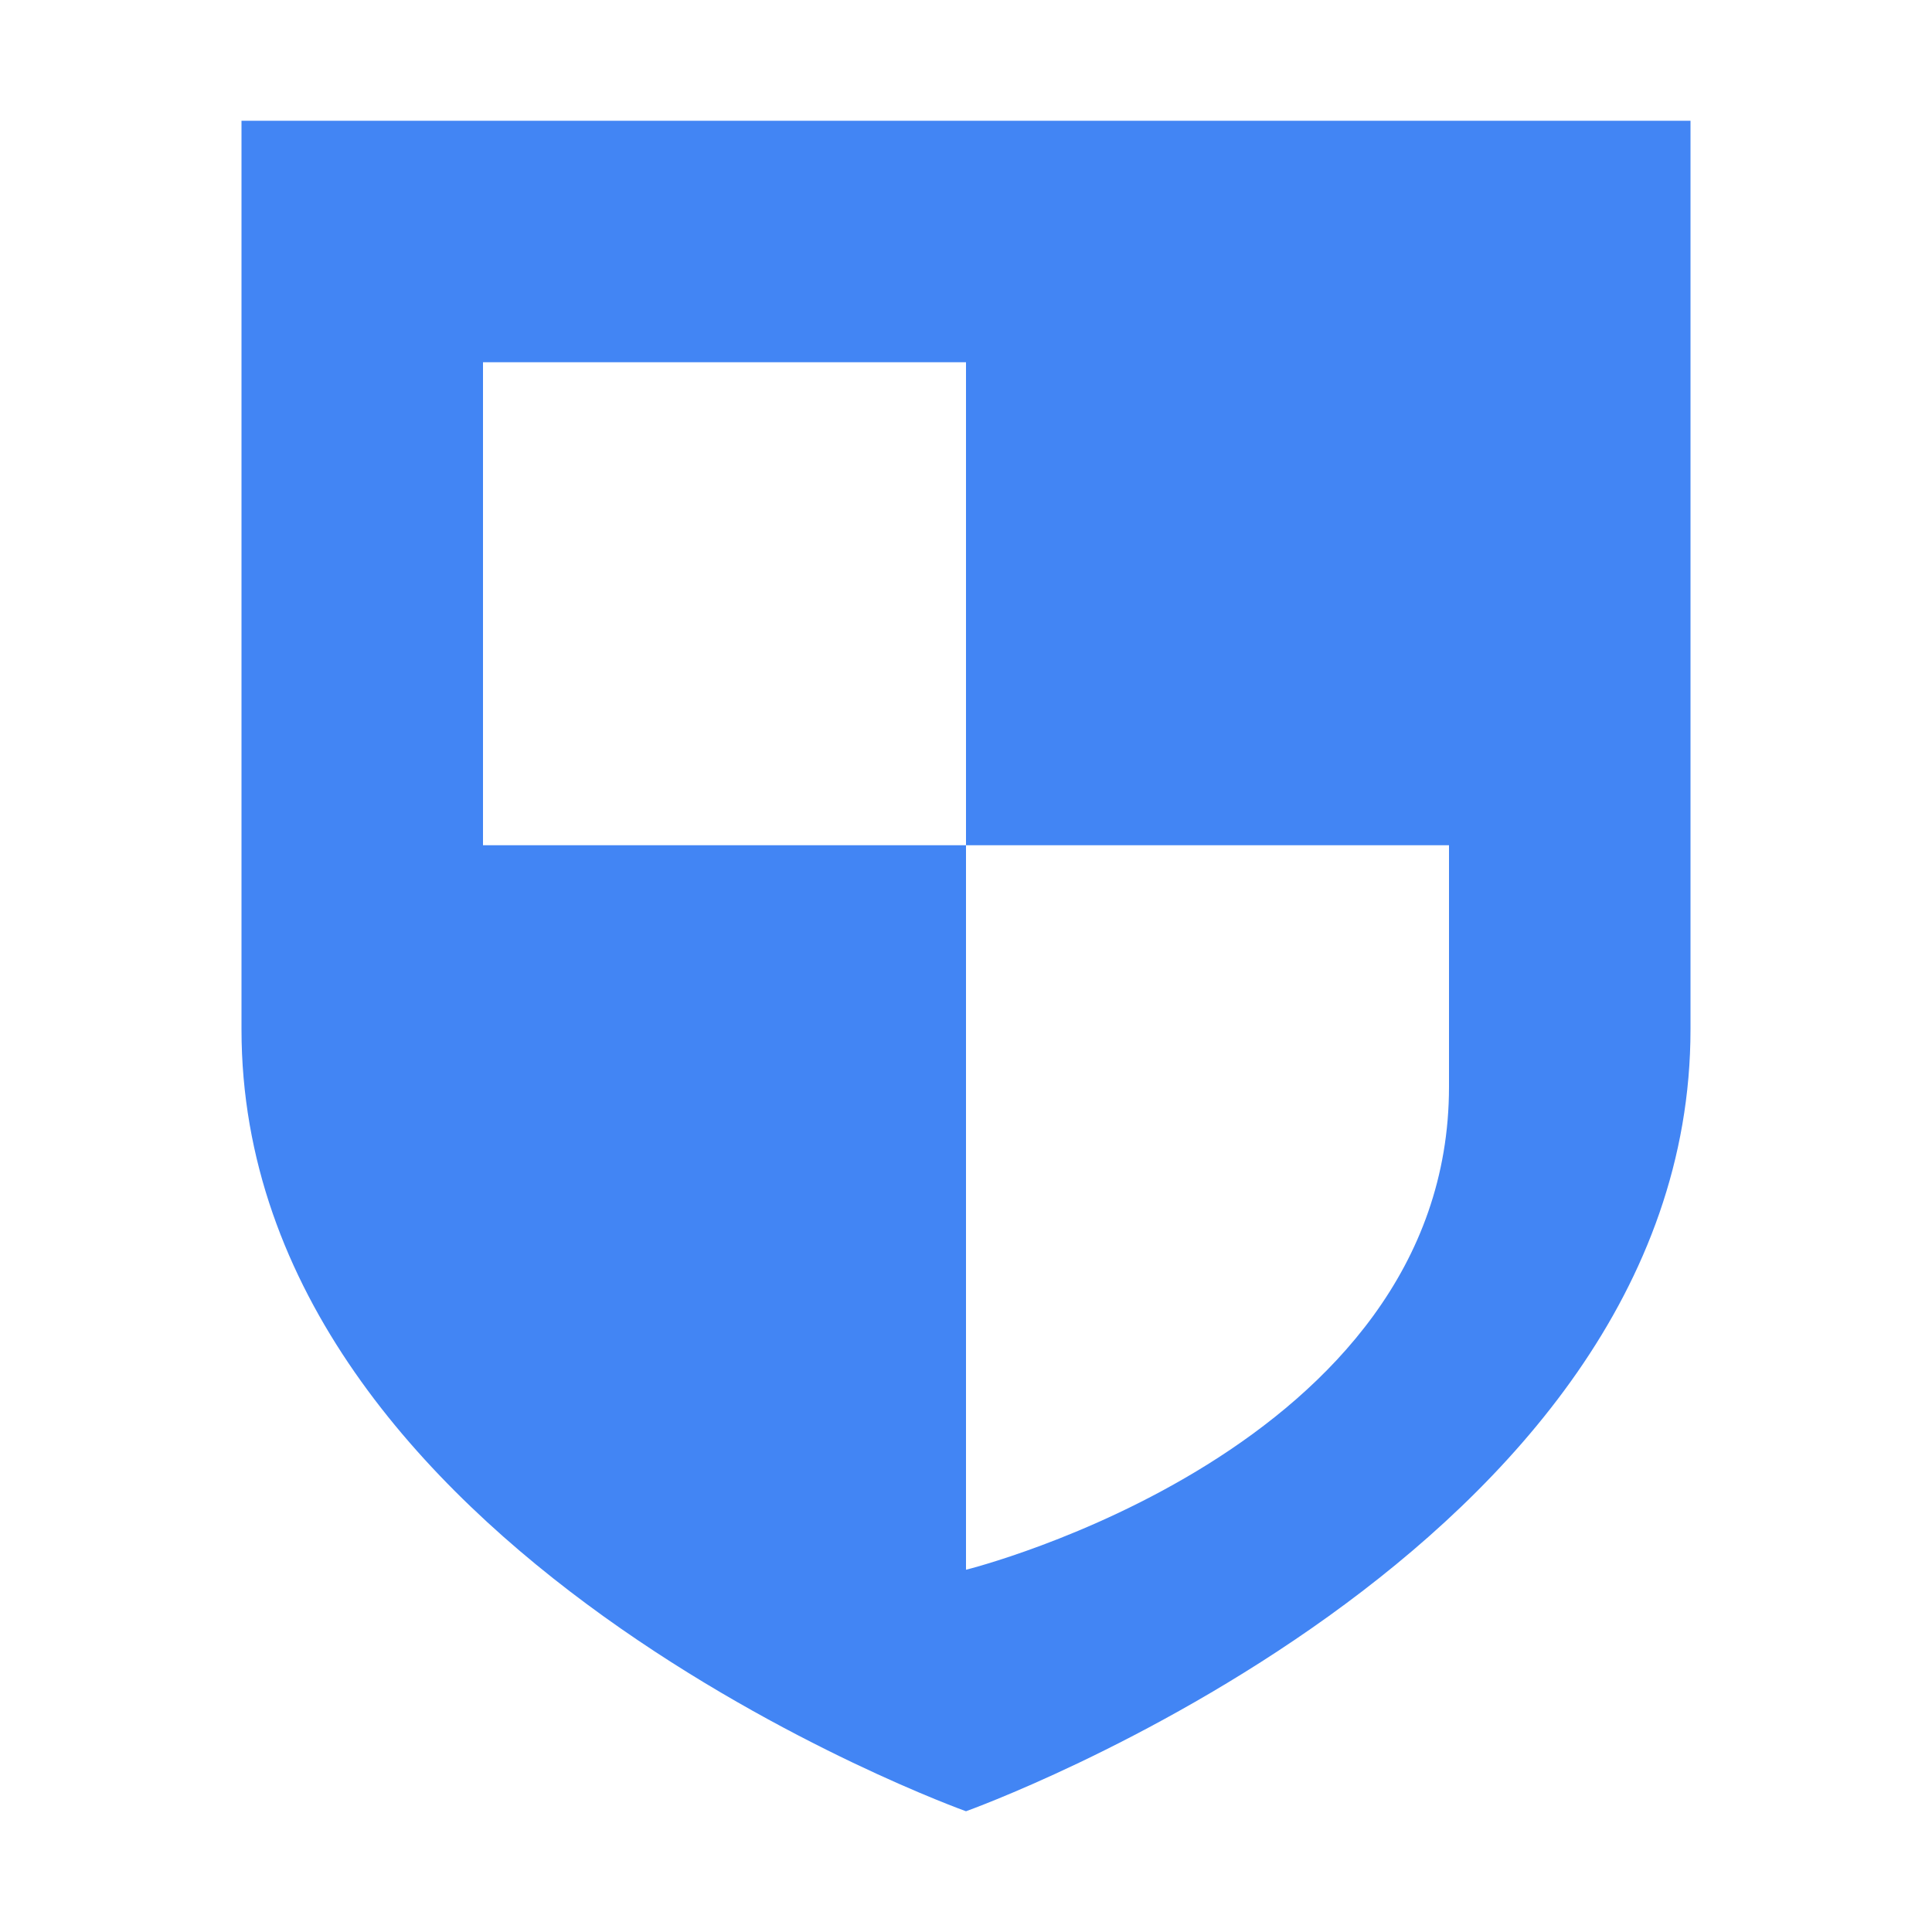
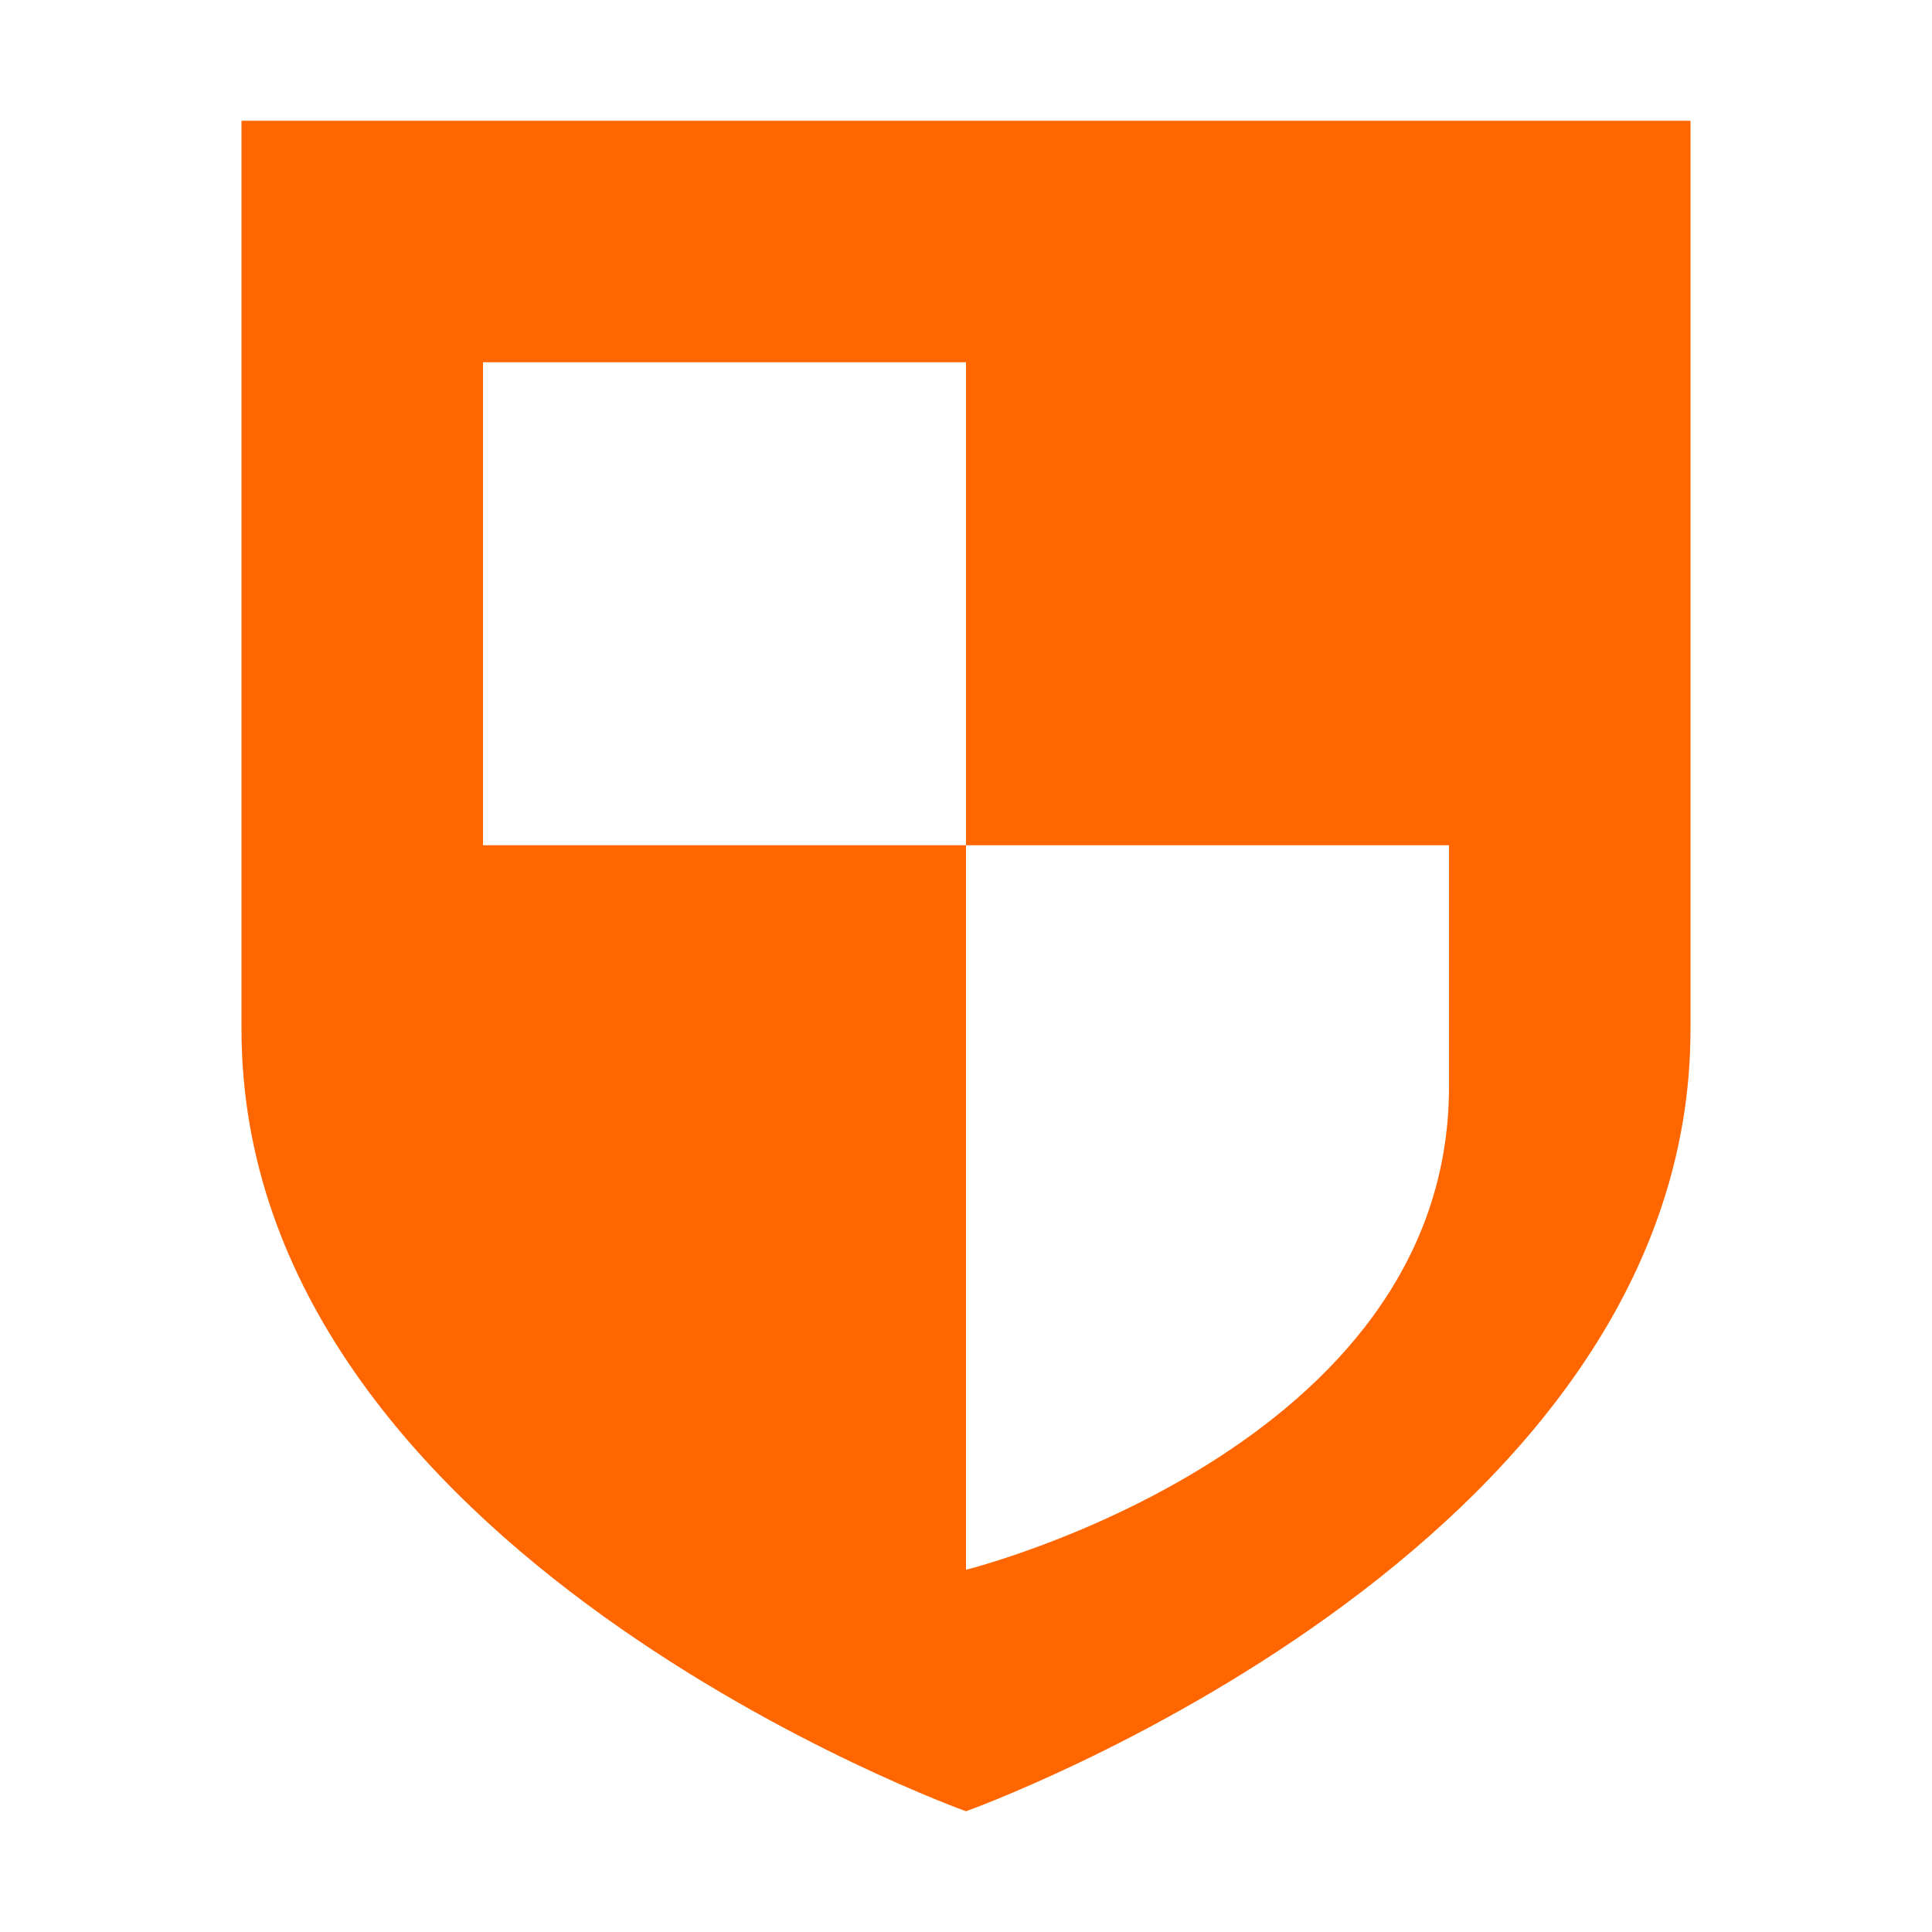
- <svg xmlns="http://www.w3.org/2000/svg" width="16" height="16" version="1.1">
-   <defs>
+ <svg xmlns="http://www.w3.org/2000/svg" width="16" height="16" version="1.1" id="svg7">
+   <defs id="defs3">
    <style id="current-color-scheme" type="text/css">
   .ColorScheme-Text { color:#dfdfdf; } .ColorScheme-Highlight { color:#4285f4; }
  </style>
  </defs>
-   <path style="fill:currentColor" class="ColorScheme-Highlight" d="M 2 1 L 2 8.525 C 2 12.857 8 15 8 15 C 8 15 14 12.857 14 8.525 L 14 1 L 2 1 z M 4 3 L 8 3 L 8 7 L 12 7 L 12 9 C 12 12.008 8 13 8 13 L 8 7 L 4 7 L 4 3 z" />
+   <path style="fill:#ff6600" class="ColorScheme-Highlight" d="M 2 1 L 2 8.525 C 2 12.857 8 15 8 15 C 8 15 14 12.857 14 8.525 L 14 1 L 2 1 z M 4 3 L 8 3 L 8 7 L 12 7 L 12 9 C 12 12.008 8 13 8 13 L 8 7 L 4 7 L 4 3 z" id="path5" />
</svg>
